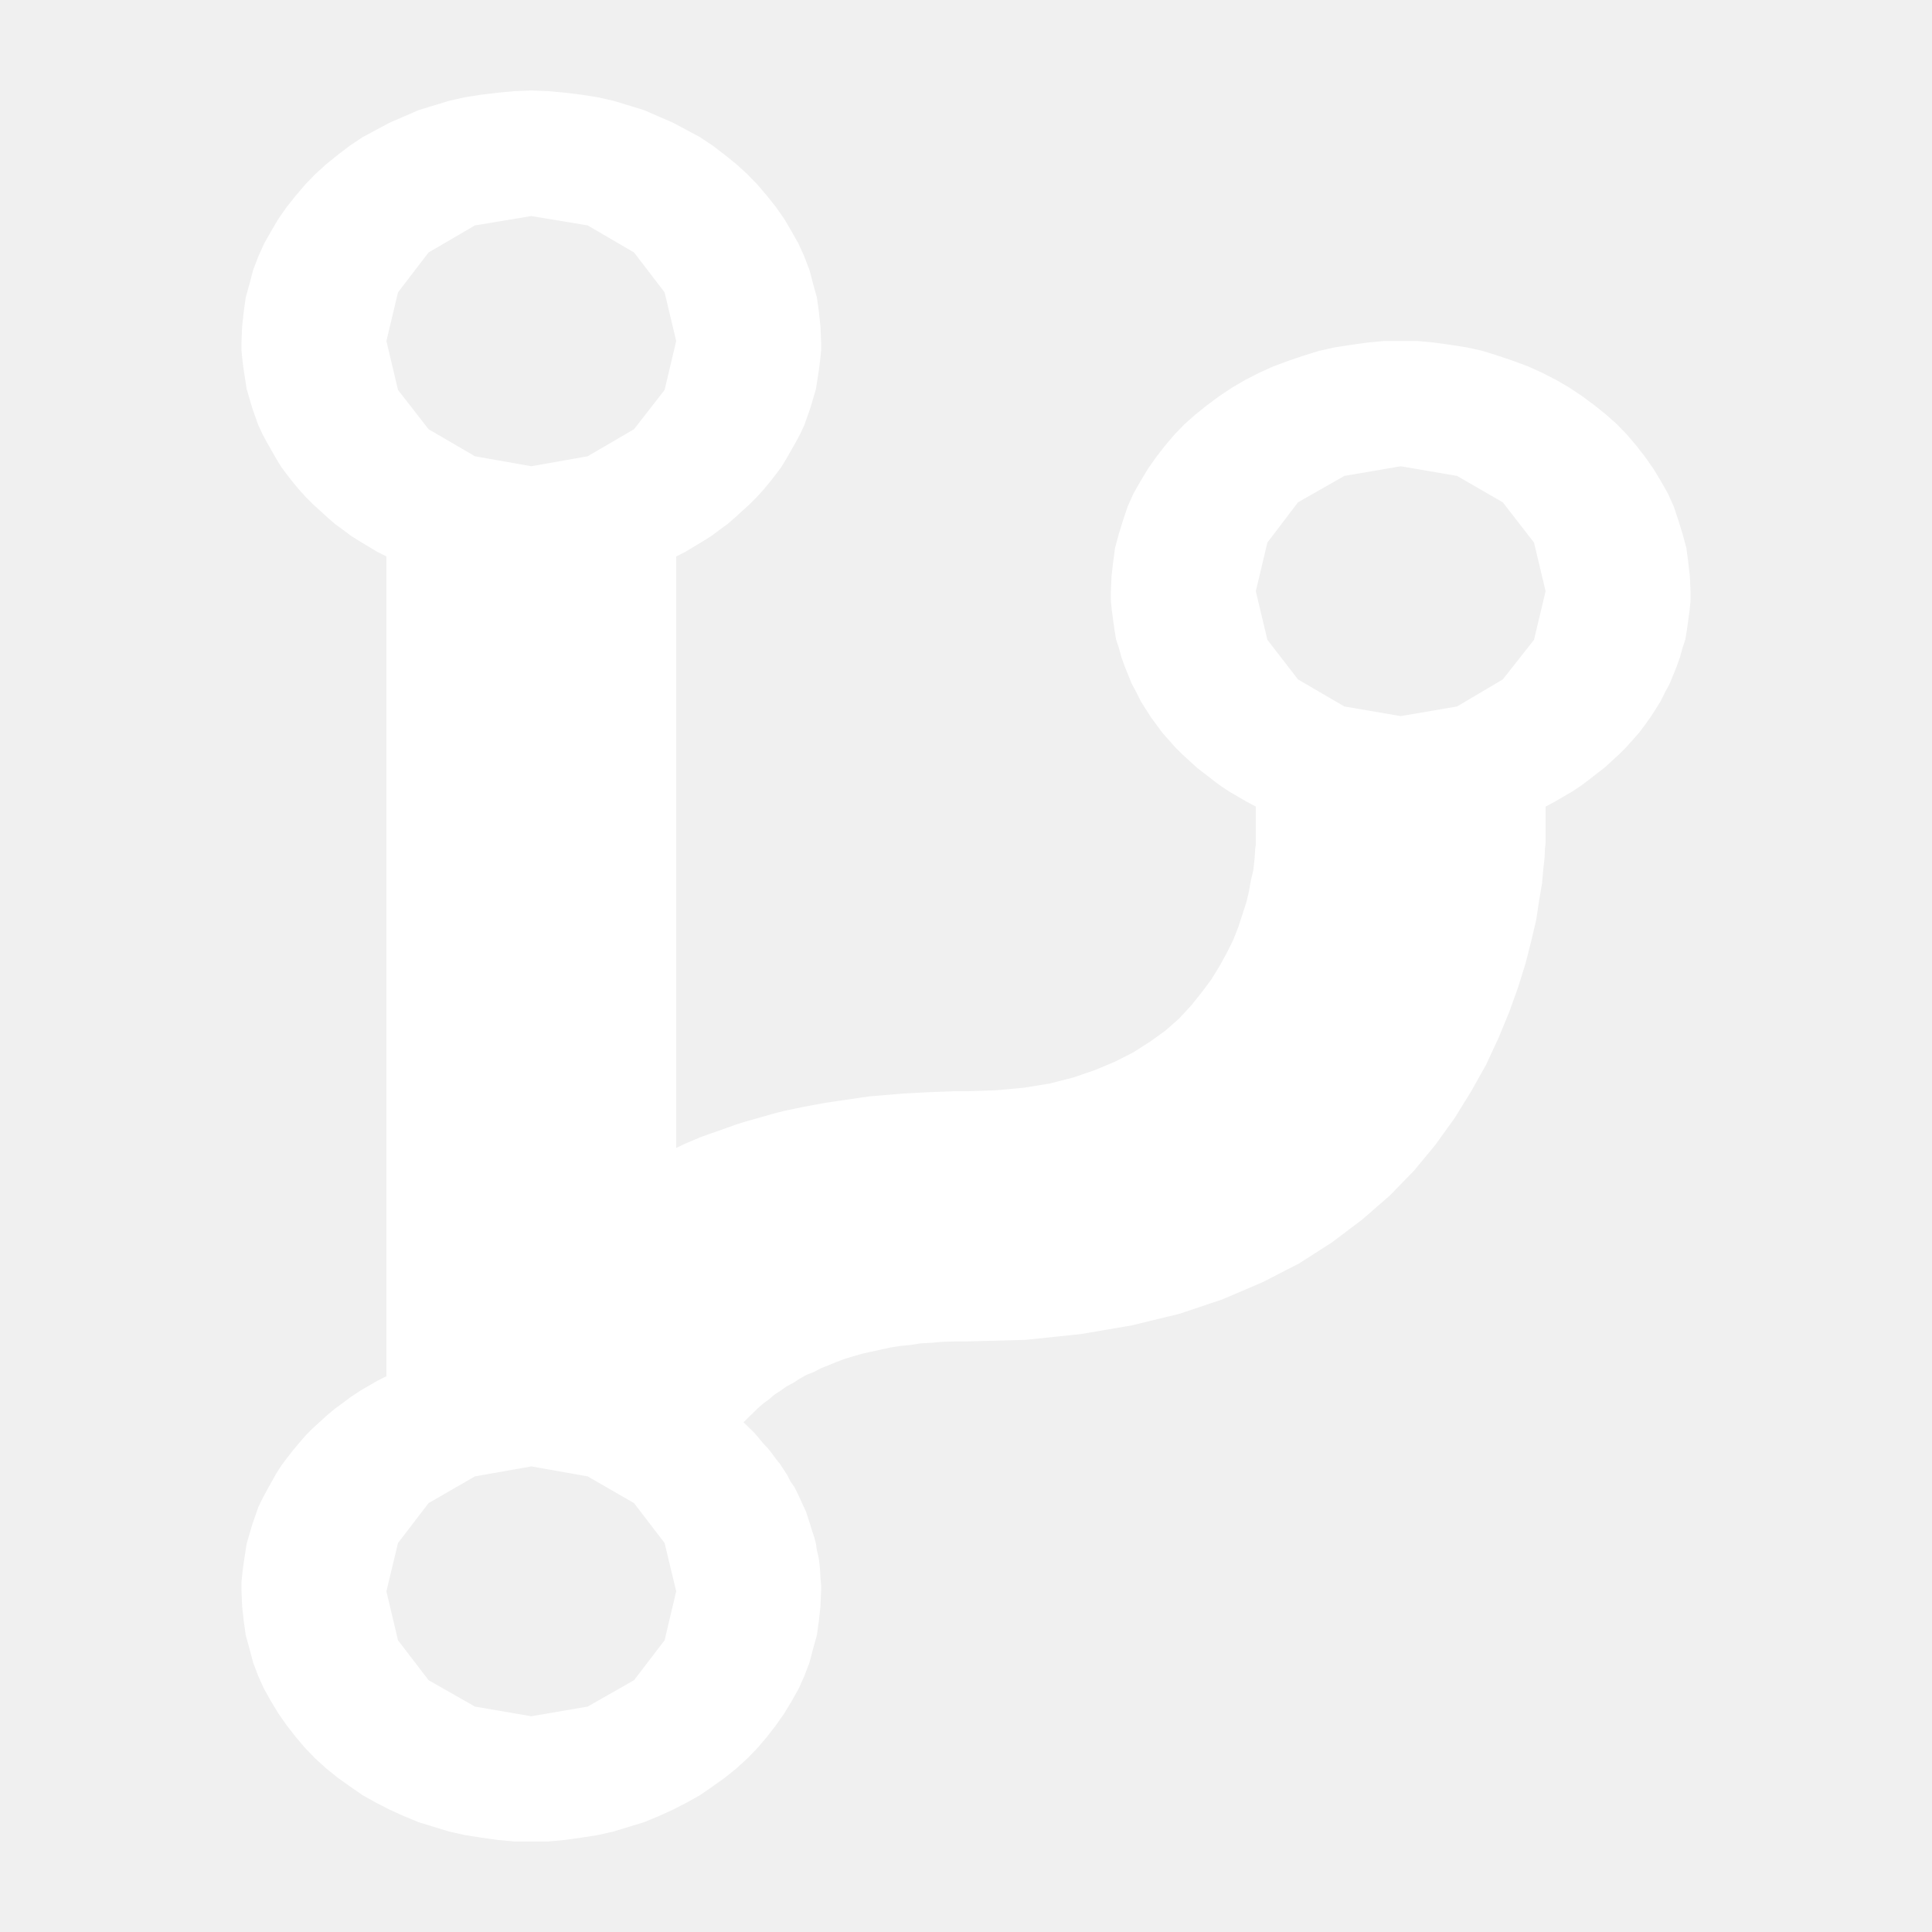
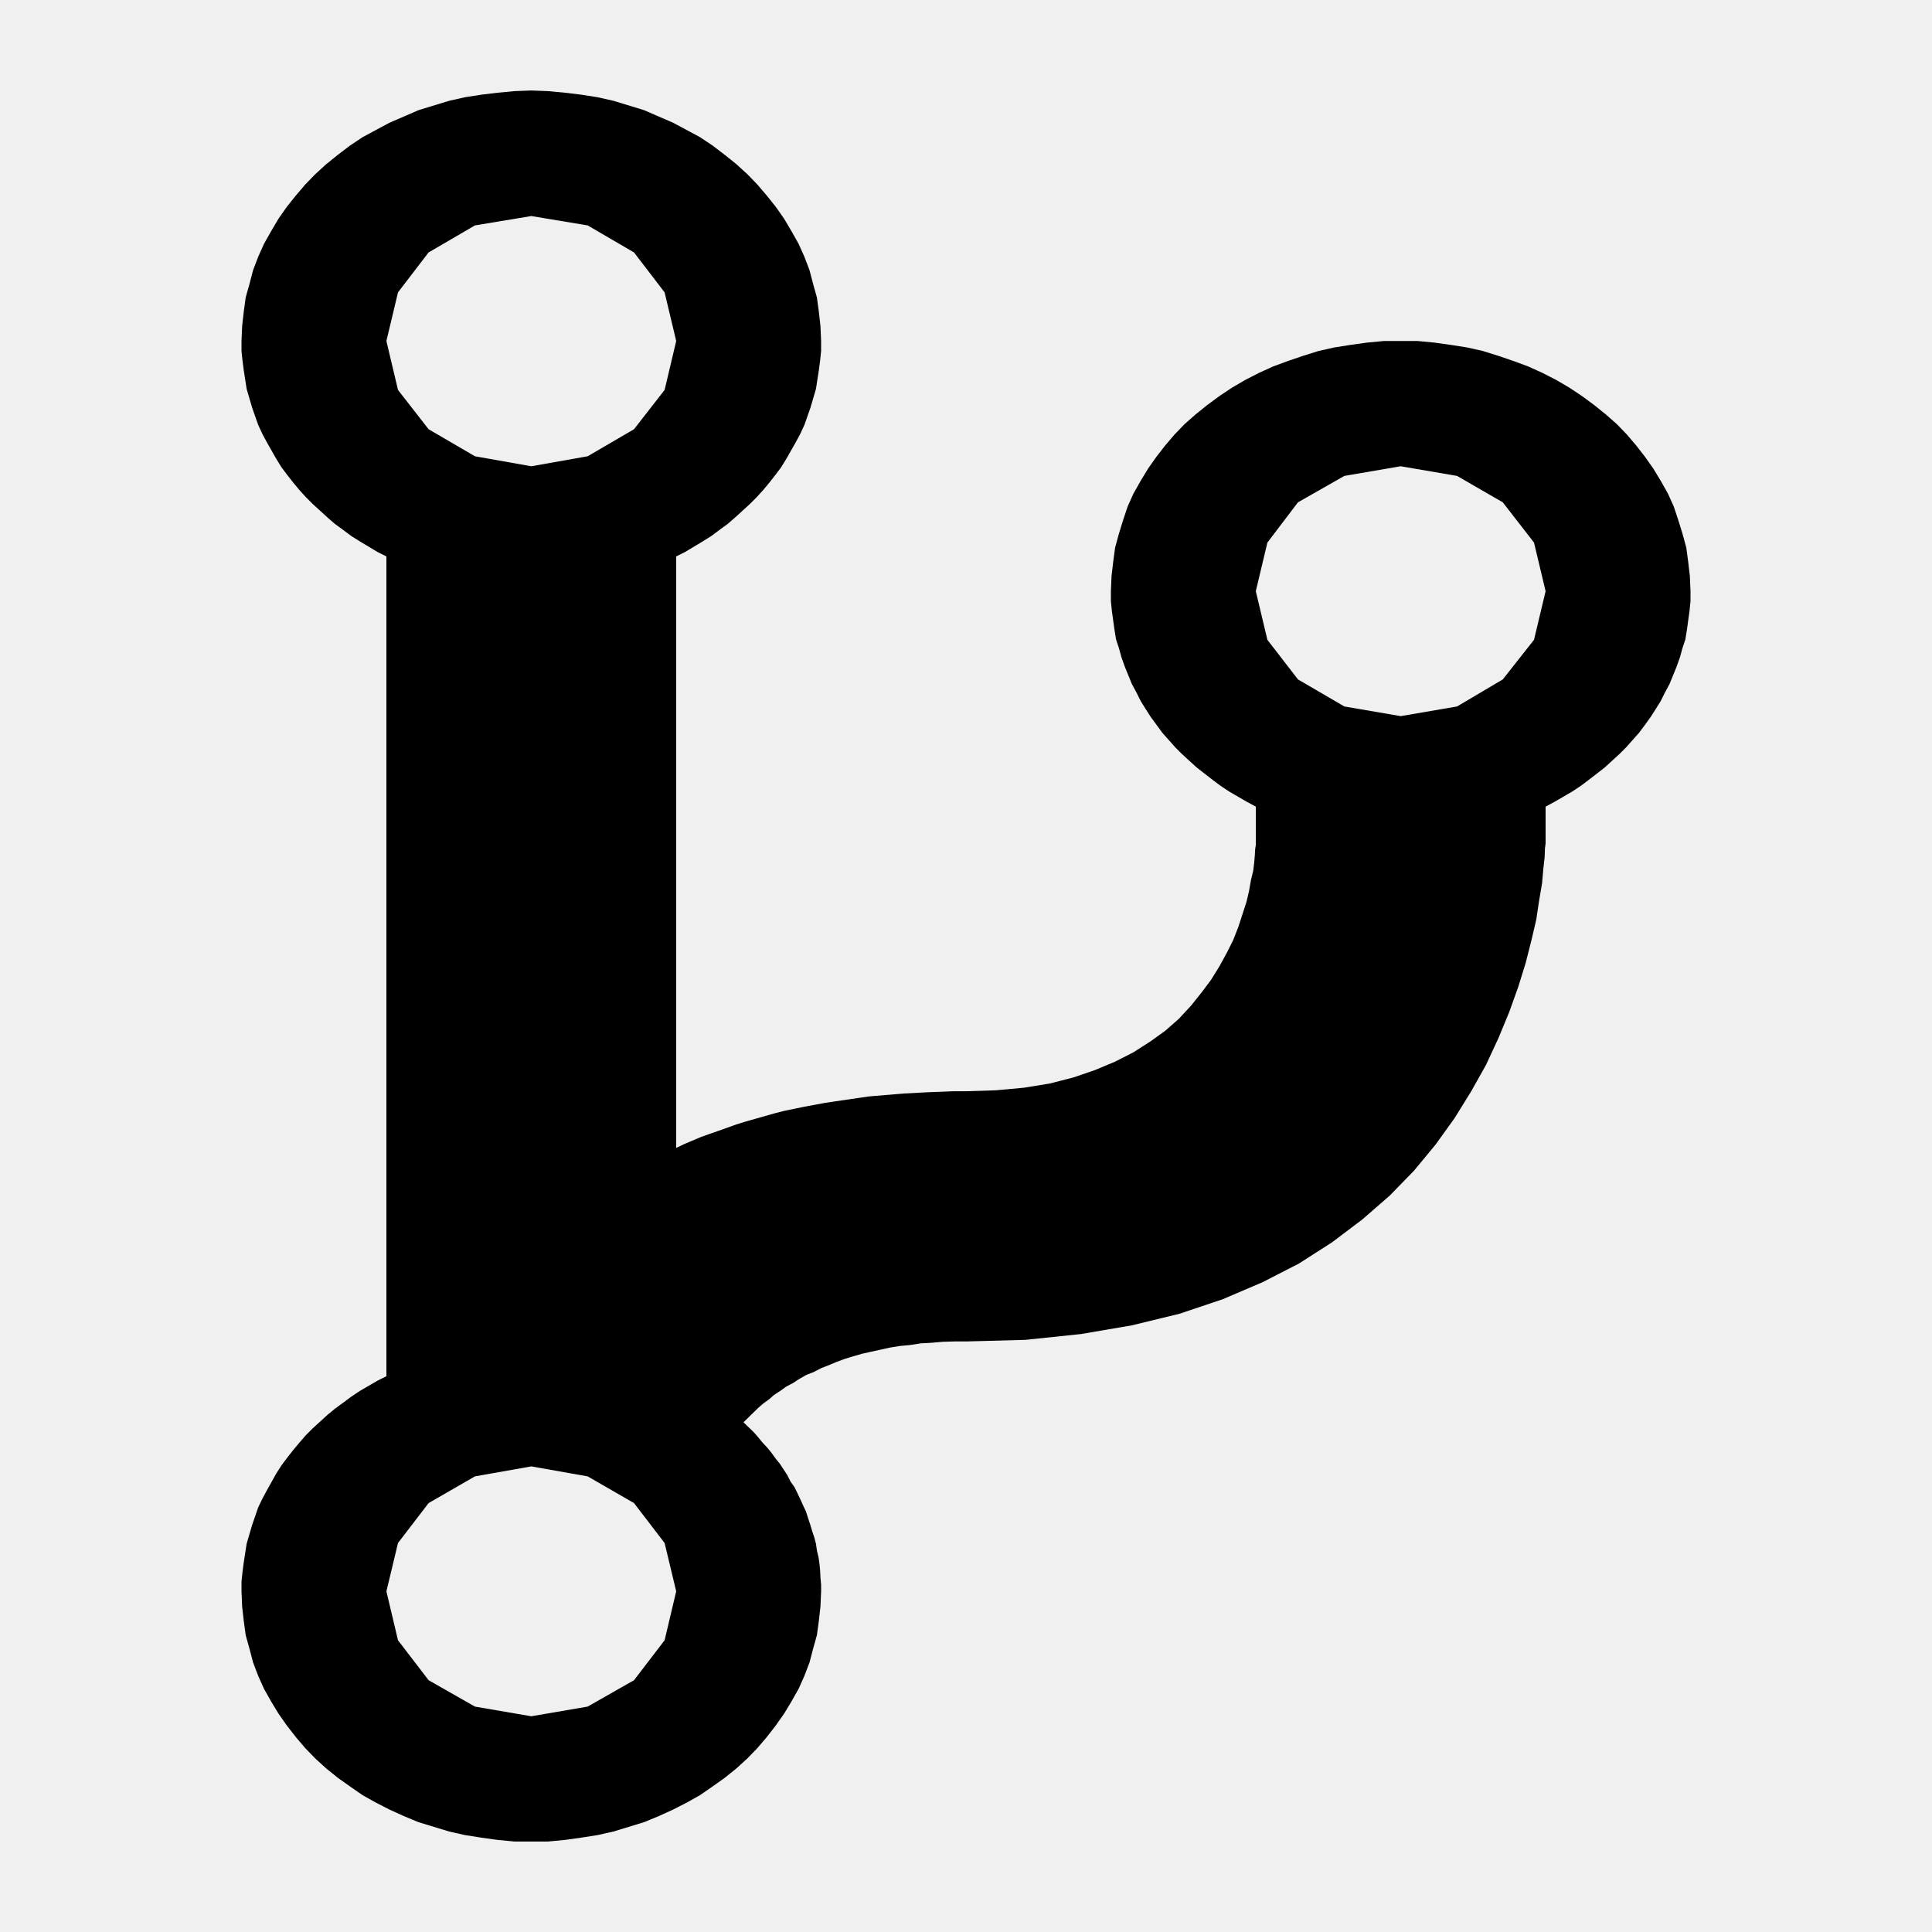
- <svg xmlns="http://www.w3.org/2000/svg" version="1.1" viewBox="0 0 60 60">
-   <path fill="#ffffff" d="M17.55 2.88L18.05 2.94L18.56 3.02L19.05 3.13L20 3.42L20.46 3.62L20.9 3.81L21.33 4.04L21.74 4.26L22.13 4.52L22.51 4.81L22.87 5.1L23.21 5.41L23.52 5.73L23.81 6.07L24.09 6.42L24.35 6.79L24.58 7.18L24.8 7.57L24.98 7.97L25.14 8.39L25.25 8.81L25.37 9.24L25.43 9.68L25.48 10.13L25.5 10.59L25.5 10.9L25.47 11.19L25.43 11.5L25.34 12.08L25.17 12.66L24.98 13.2L24.85 13.48L24.71 13.74L24.42 14.25L24.26 14.51L24.08 14.75L23.9 14.98L23.7 15.22L23.5 15.44L23.29 15.65L22.83 16.07L22.6 16.27L22.34 16.46L22.1 16.64L21.83 16.81L21.28 17.14L21 17.28L21 35.65L21.25 35.53L21.77 35.31L22.05 35.21L22.31 35.12L22.87 34.92L23.16 34.83L24.04 34.58L24.35 34.5L24.98 34.37L25.63 34.25L25.96 34.2L26.99 34.05L27.35 34.02L27.71 33.99L28.07 33.96L28.82 33.92L29.61 33.89L30 33.89L30.93 33.86L31.8 33.78L32.6 33.65L33.34 33.46L34.01 33.23L34.63 32.97L35.2 32.68L35.73 32.34L36.19 32.01L36.61 31.64L36.99 31.23L37.31 30.83L37.61 30.43L37.87 30.01L38.1 29.59L38.3 29.19L38.46 28.78L38.59 28.38L38.71 28.01L38.79 27.67L38.85 27.33L38.92 27.04L38.95 26.79L38.97 26.56L38.98 26.37L39 26.24L39 25.05L38.72 24.9L38.17 24.58L37.9 24.4L37.66 24.22L37.17 23.84L36.71 23.42L36.5 23.21L36.1 22.76L35.74 22.27L35.58 22.02L35.43 21.78L35.29 21.5L35.15 21.24L34.93 20.7L34.83 20.42L34.75 20.13L34.66 19.86L34.61 19.55L34.57 19.26L34.53 18.97L34.5 18.67L34.5 18.36L34.52 17.89L34.57 17.46L34.63 17.01L34.75 16.57L34.88 16.15L35.02 15.73L35.2 15.33L35.42 14.94L35.65 14.56L35.91 14.19L36.19 13.83L36.48 13.49L36.79 13.17L37.13 12.87L37.49 12.58L37.87 12.3L38.26 12.04L38.67 11.8L39.1 11.58L39.54 11.38L40 11.21L40.47 11.05L40.95 10.9L41.44 10.79L41.95 10.71L42.45 10.64L42.98 10.59L44.02 10.59L44.55 10.64L45.05 10.71L45.56 10.79L46.05 10.9L46.53 11.05L47 11.21L47.46 11.38L47.9 11.58L48.33 11.8L48.74 12.04L49.13 12.3L49.51 12.58L49.87 12.87L50.21 13.17L50.52 13.49L50.81 13.83L51.09 14.19L51.35 14.56L51.58 14.94L51.8 15.33L51.98 15.73L52.12 16.15L52.25 16.57L52.37 17.01L52.43 17.46L52.48 17.89L52.5 18.36L52.5 18.67L52.47 18.97L52.43 19.26L52.39 19.55L52.34 19.86L52.25 20.13L52.17 20.42L52.07 20.7L51.85 21.24L51.71 21.5L51.57 21.78L51.42 22.02L51.26 22.27L51.08 22.52L50.9 22.76L50.5 23.21L50.29 23.42L49.83 23.84L49.34 24.22L49.1 24.4L48.83 24.58L48.28 24.9L48 25.05L48 26.19L47.98 26.35L47.97 26.62L47.93 26.98L47.89 27.43L47.8 27.96L47.71 28.56L47.56 29.2L47.38 29.91L47.15 30.65L46.87 31.43L46.54 32.23L46.15 33.07L45.69 33.89L45.17 34.73L44.58 35.55L43.91 36.36L43.16 37.13L42.31 37.87L41.37 38.58L40.34 39.24L39.21 39.82L37.97 40.35L36.63 40.8L35.15 41.16L33.57 41.43L31.85 41.61L30 41.66L29.64 41.66L29.28 41.67L28.94 41.7L28.59 41.72L28.27 41.77L27.95 41.8L27.64 41.85L27.05 41.98L26.78 42.04L26.5 42.12L26.24 42.2L25.97 42.3L25.73 42.4L25.5 42.49L25.27 42.61L25.04 42.7L24.83 42.82L24.63 42.95L24.42 43.06L24.24 43.19L24.04 43.32L23.88 43.46L23.7 43.59L23.54 43.73L23.09 44.17L23.41 44.48L23.55 44.64L23.68 44.8L23.83 44.96L23.96 45.12L24.09 45.3L24.22 45.46L24.45 45.81L24.55 46.01L24.67 46.18L24.76 46.36L24.85 46.55L24.94 46.75L25.03 46.94L25.09 47.13L25.16 47.34L25.22 47.54L25.29 47.75L25.34 47.94L25.37 48.15L25.42 48.36L25.45 48.57L25.47 48.78L25.48 49L25.5 49.21L25.5 49.42L25.48 49.89L25.43 50.34L25.37 50.78L25.25 51.21L25.14 51.63L24.98 52.05L24.8 52.45L24.58 52.84L24.35 53.22L24.09 53.59L23.81 53.95L23.52 54.29L23.21 54.61L22.87 54.92L22.51 55.21L22.13 55.48L21.74 55.75L21.33 55.98L20.9 56.2L20.46 56.4L20 56.59L19.05 56.88L18.56 56.99L18.05 57.07L17.55 57.14L17.02 57.19L15.98 57.19L15.45 57.14L14.95 57.07L14.44 56.99L13.95 56.88L13 56.59L12.54 56.4L12.1 56.2L11.67 55.98L11.26 55.75L10.87 55.48L10.49 55.21L10.13 54.92L9.79 54.61L9.48 54.29L9.19 53.95L8.91 53.59L8.65 53.22L8.42 52.84L8.2 52.45L8.02 52.05L7.86 51.63L7.75 51.21L7.63 50.78L7.57 50.34L7.52 49.89L7.5 49.42L7.5 49.12L7.53 48.83L7.57 48.52L7.66 47.94L7.83 47.36L8.02 46.81L8.15 46.54L8.29 46.28L8.58 45.76L8.74 45.51L8.92 45.27L9.1 45.04L9.3 44.8L9.5 44.57L9.71 44.36L10.17 43.94L10.4 43.75L10.66 43.56L10.9 43.38L11.17 43.2L11.72 42.88L12 42.74L12 17.28L11.72 17.14L11.17 16.81L10.9 16.64L10.66 16.46L10.4 16.27L10.17 16.07L9.71 15.65L9.5 15.44L9.3 15.22L9.1 14.98L8.92 14.75L8.74 14.51L8.58 14.25L8.29 13.74L8.15 13.48L8.02 13.2L7.83 12.66L7.66 12.08L7.57 11.5L7.53 11.19L7.5 10.9L7.5 10.59L7.52 10.13L7.57 9.68L7.63 9.24L7.75 8.81L7.86 8.39L8.02 7.97L8.2 7.57L8.42 7.18L8.65 6.79L8.91 6.42L9.19 6.07L9.48 5.73L9.79 5.41L10.13 5.1L10.49 4.81L10.87 4.52L11.26 4.26L11.67 4.04L12.1 3.81L12.54 3.62L13 3.42L13.95 3.13L14.44 3.02L14.95 2.94L15.45 2.88L15.98 2.83L16.5 2.81L17.02 2.83L17.55 2.88ZM13.31 46.68L12.36 47.92L12 49.42L12.36 50.94L13.31 52.18L14.75 53L16.5 53.3L18.25 53L19.69 52.18L20.64 50.94L21 49.42L20.64 47.92L19.69 46.68L18.25 45.85L16.5 45.54L14.75 45.85L13.31 46.68ZM40.31 15.6L39.36 16.85L39 18.36L39.36 19.87L40.31 21.1L41.75 21.94L43.5 22.24L45.25 21.94L46.67 21.1L47.64 19.87L48 18.36L47.64 16.85L46.67 15.6L45.25 14.78L43.5 14.48L41.75 14.78L40.31 15.6ZM13.31 7.84L12.36 9.08L12 10.59L12.36 12.11L13.31 13.33L14.75 14.17L16.5 14.48L18.25 14.17L19.69 13.33L20.64 12.11L21 10.59L20.64 9.08L19.69 7.84L18.25 7L16.5 6.71L14.75 7L13.31 7.84Z" />
+ <svg xmlns="http://www.w3.org/2000/svg" viewBox="0 0 60 60">
+   <path d="M17.55 2.88L18.05 2.94L18.56 3.02L19.05 3.13L20 3.42L20.46 3.62L20.9 3.81L21.33 4.04L21.74 4.26L22.13 4.52L22.51 4.81L22.87 5.1L23.21 5.41L23.52 5.73L23.81 6.07L24.09 6.42L24.35 6.79L24.58 7.18L24.8 7.57L24.98 7.97L25.14 8.39L25.25 8.81L25.37 9.24L25.43 9.68L25.48 10.13L25.5 10.59L25.5 10.9L25.47 11.19L25.43 11.5L25.34 12.08L25.17 12.66L24.98 13.2L24.85 13.48L24.71 13.74L24.42 14.25L24.26 14.51L24.08 14.75L23.9 14.98L23.7 15.22L23.5 15.44L23.29 15.65L22.83 16.07L22.6 16.27L22.34 16.46L22.1 16.64L21.83 16.81L21.28 17.14L21 17.28L21 35.65L21.25 35.53L21.77 35.31L22.05 35.21L22.31 35.12L22.87 34.92L23.16 34.83L24.04 34.58L24.35 34.5L24.98 34.37L25.63 34.25L25.96 34.2L26.99 34.05L27.35 34.02L27.71 33.99L28.07 33.96L28.82 33.92L29.61 33.89L30 33.89L30.93 33.86L31.8 33.78L32.6 33.65L33.34 33.46L34.01 33.23L34.63 32.97L35.2 32.68L35.73 32.34L36.19 32.01L36.61 31.64L36.99 31.23L37.31 30.83L37.61 30.43L37.87 30.01L38.1 29.59L38.3 29.19L38.46 28.78L38.59 28.38L38.71 28.01L38.79 27.67L38.85 27.33L38.92 27.04L38.95 26.79L38.97 26.56L38.98 26.37L39 26.24L39 25.05L38.72 24.9L38.17 24.58L37.9 24.4L37.66 24.22L37.17 23.84L36.71 23.42L36.5 23.21L36.1 22.76L35.74 22.27L35.58 22.02L35.43 21.78L35.29 21.5L35.15 21.24L34.93 20.7L34.83 20.42L34.75 20.13L34.66 19.86L34.61 19.55L34.57 19.26L34.53 18.97L34.5 18.67L34.5 18.36L34.52 17.89L34.57 17.46L34.63 17.01L34.75 16.57L34.88 16.15L35.02 15.73L35.2 15.33L35.42 14.94L35.65 14.56L35.91 14.19L36.19 13.83L36.48 13.49L36.79 13.17L37.13 12.87L37.49 12.58L37.87 12.3L38.26 12.04L38.67 11.8L39.1 11.58L39.54 11.38L40 11.21L40.47 11.05L40.95 10.9L41.44 10.79L41.95 10.71L42.45 10.64L42.98 10.59L44.02 10.59L44.55 10.64L45.05 10.71L45.56 10.79L46.05 10.9L46.53 11.05L47 11.21L47.46 11.38L47.9 11.58L48.33 11.8L48.74 12.04L49.13 12.3L49.51 12.58L49.87 12.87L50.21 13.17L50.52 13.49L50.81 13.83L51.09 14.19L51.35 14.56L51.58 14.94L51.8 15.33L51.98 15.73L52.12 16.15L52.25 16.57L52.37 17.01L52.43 17.46L52.48 17.89L52.5 18.36L52.5 18.67L52.47 18.97L52.43 19.26L52.39 19.55L52.34 19.86L52.25 20.13L52.17 20.42L52.07 20.7L51.85 21.24L51.71 21.5L51.57 21.78L51.42 22.02L51.26 22.27L51.08 22.52L50.9 22.76L50.5 23.21L50.29 23.42L49.83 23.84L49.34 24.22L49.1 24.4L48.83 24.58L48.28 24.9L48 25.05L48 26.19L47.98 26.35L47.97 26.62L47.93 26.98L47.89 27.43L47.8 27.96L47.71 28.56L47.56 29.2L47.38 29.91L47.15 30.65L46.87 31.43L46.54 32.23L46.15 33.07L45.69 33.89L45.17 34.73L44.58 35.55L43.91 36.36L43.16 37.13L42.31 37.87L41.37 38.58L40.34 39.24L39.21 39.82L37.97 40.35L36.63 40.8L35.15 41.16L33.57 41.43L31.85 41.61L30 41.66L29.64 41.66L29.28 41.67L28.94 41.7L28.59 41.72L28.27 41.77L27.95 41.8L27.64 41.85L27.05 41.98L26.78 42.04L26.5 42.12L26.24 42.2L25.97 42.3L25.73 42.4L25.5 42.49L25.27 42.61L25.04 42.7L24.83 42.82L24.63 42.95L24.42 43.06L24.24 43.19L24.04 43.32L23.88 43.46L23.7 43.59L23.54 43.73L23.09 44.17L23.41 44.48L23.55 44.64L23.68 44.8L23.83 44.96L23.96 45.12L24.09 45.3L24.22 45.46L24.45 45.81L24.55 46.01L24.67 46.18L24.76 46.36L24.85 46.55L24.94 46.75L25.03 46.94L25.09 47.13L25.16 47.34L25.22 47.54L25.29 47.75L25.34 47.94L25.37 48.15L25.42 48.36L25.45 48.57L25.47 48.78L25.48 49L25.5 49.21L25.5 49.42L25.48 49.89L25.43 50.34L25.37 50.78L25.25 51.21L25.14 51.63L24.98 52.05L24.8 52.45L24.58 52.84L24.35 53.22L24.09 53.59L23.81 53.95L23.52 54.29L23.21 54.61L22.87 54.92L22.51 55.21L22.13 55.48L21.74 55.75L21.33 55.98L20.9 56.2L20.46 56.4L20 56.59L19.05 56.88L18.56 56.99L18.05 57.07L17.55 57.14L17.02 57.19L15.98 57.19L15.45 57.14L14.95 57.07L14.44 56.99L13.95 56.88L13 56.59L12.54 56.4L12.1 56.2L11.67 55.98L11.26 55.75L10.87 55.48L10.49 55.21L10.13 54.92L9.79 54.61L9.48 54.29L9.19 53.95L8.91 53.59L8.65 53.22L8.42 52.84L8.2 52.45L8.02 52.05L7.86 51.63L7.75 51.21L7.63 50.78L7.57 50.34L7.52 49.89L7.5 49.42L7.5 49.12L7.53 48.83L7.57 48.52L7.66 47.94L7.83 47.36L8.02 46.81L8.15 46.54L8.29 46.28L8.58 45.76L8.74 45.51L8.92 45.27L9.1 45.04L9.3 44.8L9.5 44.57L9.71 44.36L10.17 43.94L10.4 43.75L10.66 43.56L10.9 43.38L11.17 43.2L11.72 42.88L12 42.74L12 17.28L11.72 17.14L11.17 16.81L10.9 16.64L10.66 16.46L10.4 16.27L10.17 16.07L9.71 15.65L9.5 15.44L9.3 15.22L9.1 14.98L8.92 14.75L8.74 14.51L8.58 14.25L8.29 13.74L8.15 13.48L8.02 13.2L7.83 12.66L7.66 12.08L7.57 11.5L7.53 11.19L7.5 10.9L7.5 10.59L7.52 10.13L7.57 9.68L7.63 9.24L7.75 8.81L7.86 8.39L8.02 7.97L8.2 7.57L8.42 7.18L8.65 6.79L8.91 6.42L9.19 6.07L9.48 5.73L9.79 5.41L10.13 5.1L10.49 4.81L10.87 4.52L11.26 4.26L11.67 4.04L12.1 3.81L12.54 3.62L13 3.42L13.95 3.13L14.44 3.02L14.95 2.94L15.45 2.88L15.98 2.83L16.5 2.81L17.02 2.83L17.55 2.88ZM13.31 46.68L12.36 47.92L12 49.42L12.36 50.94L13.31 52.18L14.75 53L16.5 53.3L18.25 53L19.69 52.18L20.64 50.94L21 49.42L20.64 47.92L19.69 46.68L18.25 45.85L16.5 45.54L14.75 45.85L13.31 46.68ZM40.31 15.6L39.36 16.85L39 18.36L39.36 19.87L40.31 21.1L41.75 21.94L43.5 22.24L45.25 21.94L46.67 21.1L47.64 19.87L48 18.36L47.64 16.85L46.67 15.6L45.25 14.78L43.5 14.48L41.75 14.78L40.31 15.6ZM13.31 7.84L12.36 9.08L12 10.59L12.36 12.11L13.31 13.33L14.75 14.17L16.5 14.48L18.25 14.17L19.69 13.33L20.64 12.11L21 10.59L20.64 9.08L19.69 7.84L18.25 7L16.5 6.71L14.75 7L13.31 7.84Z" />
</svg>
